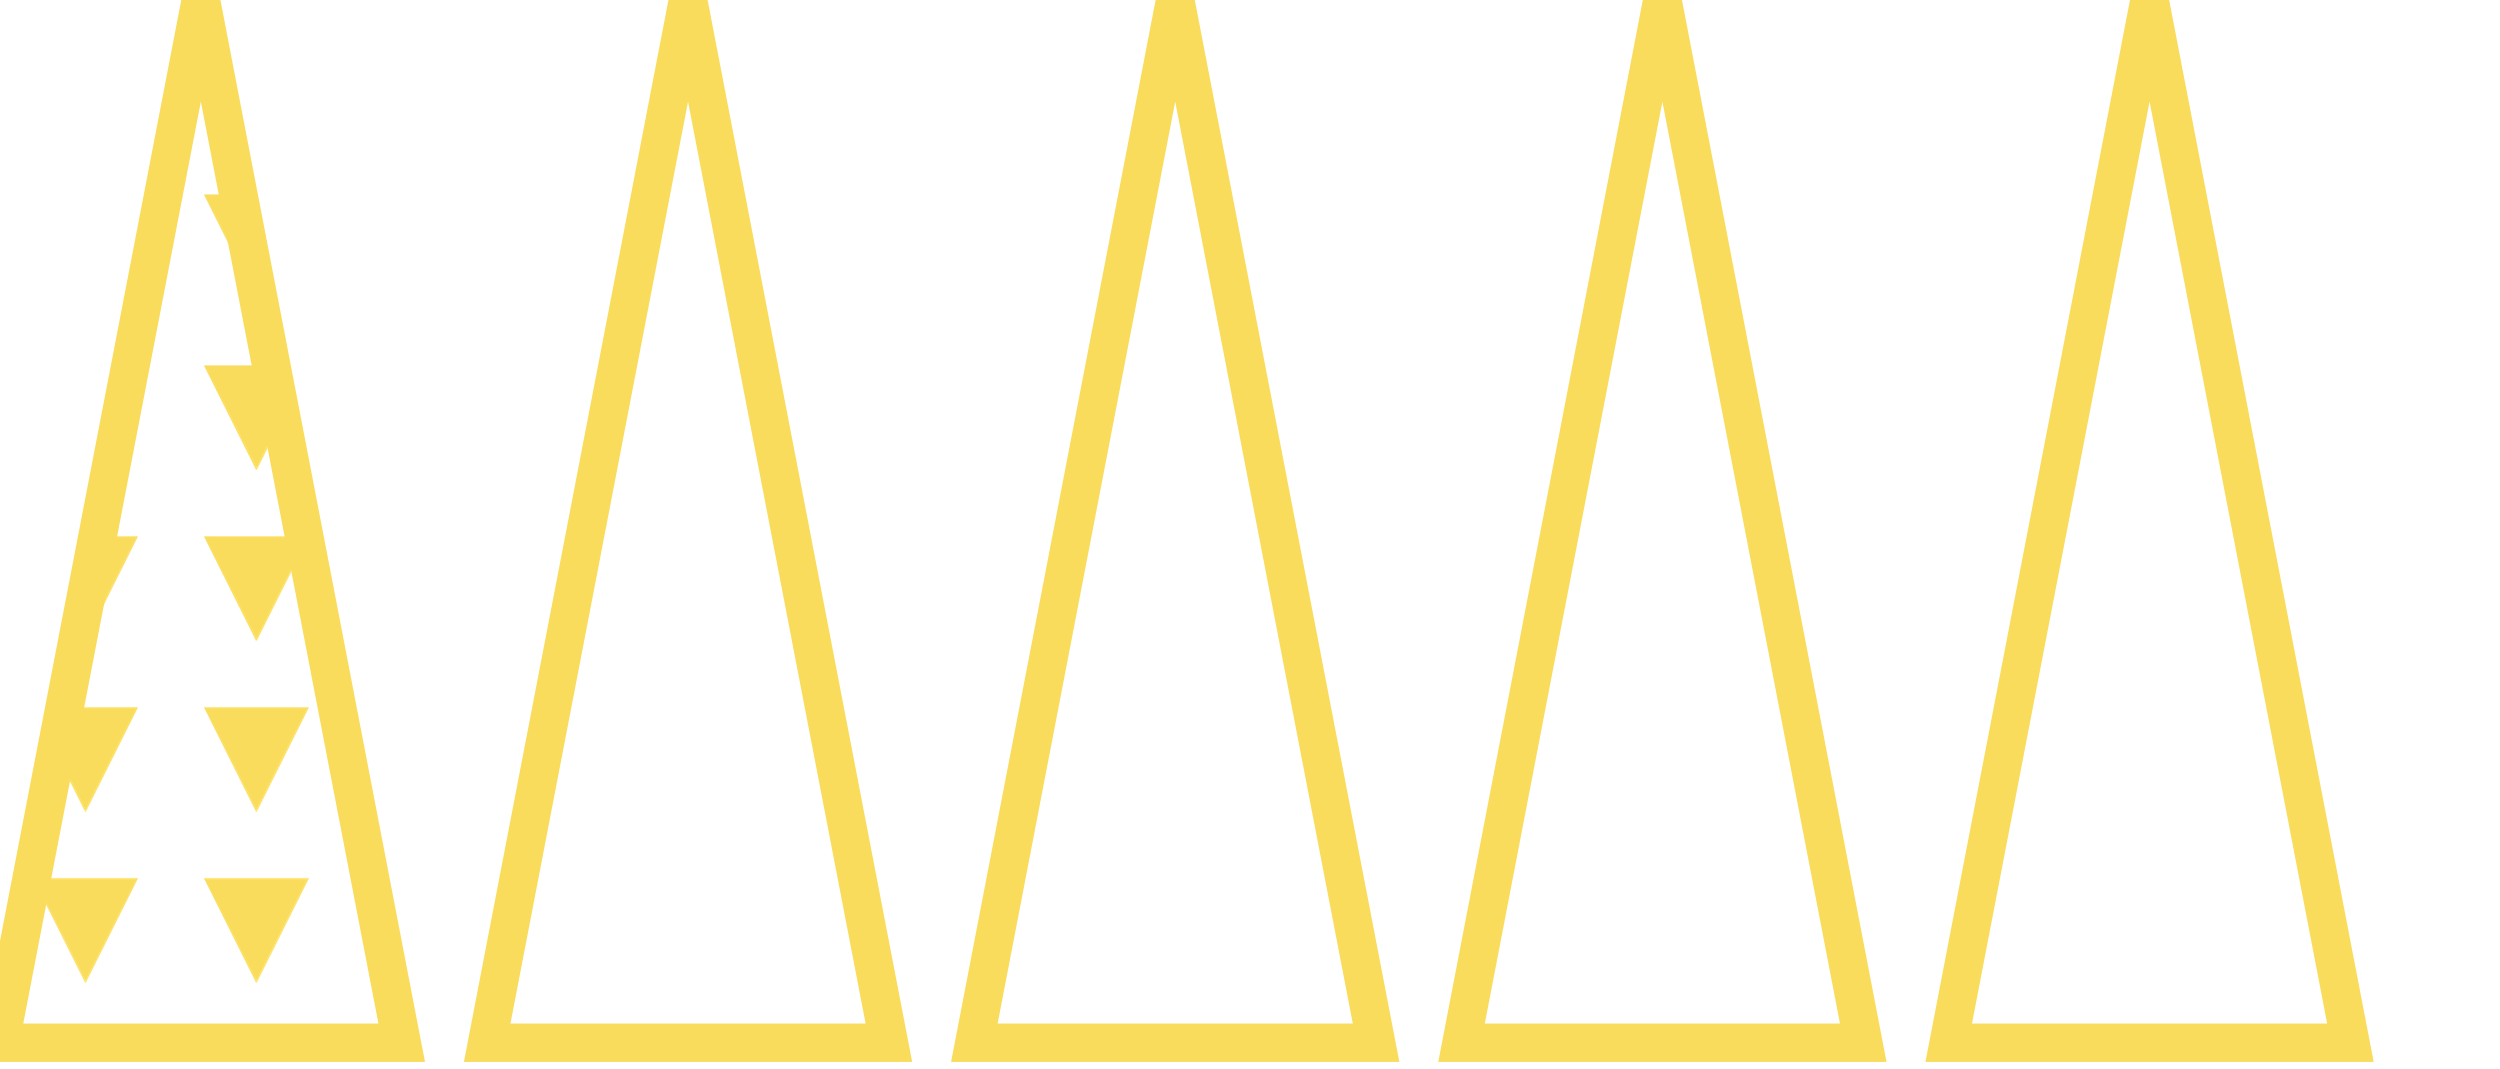
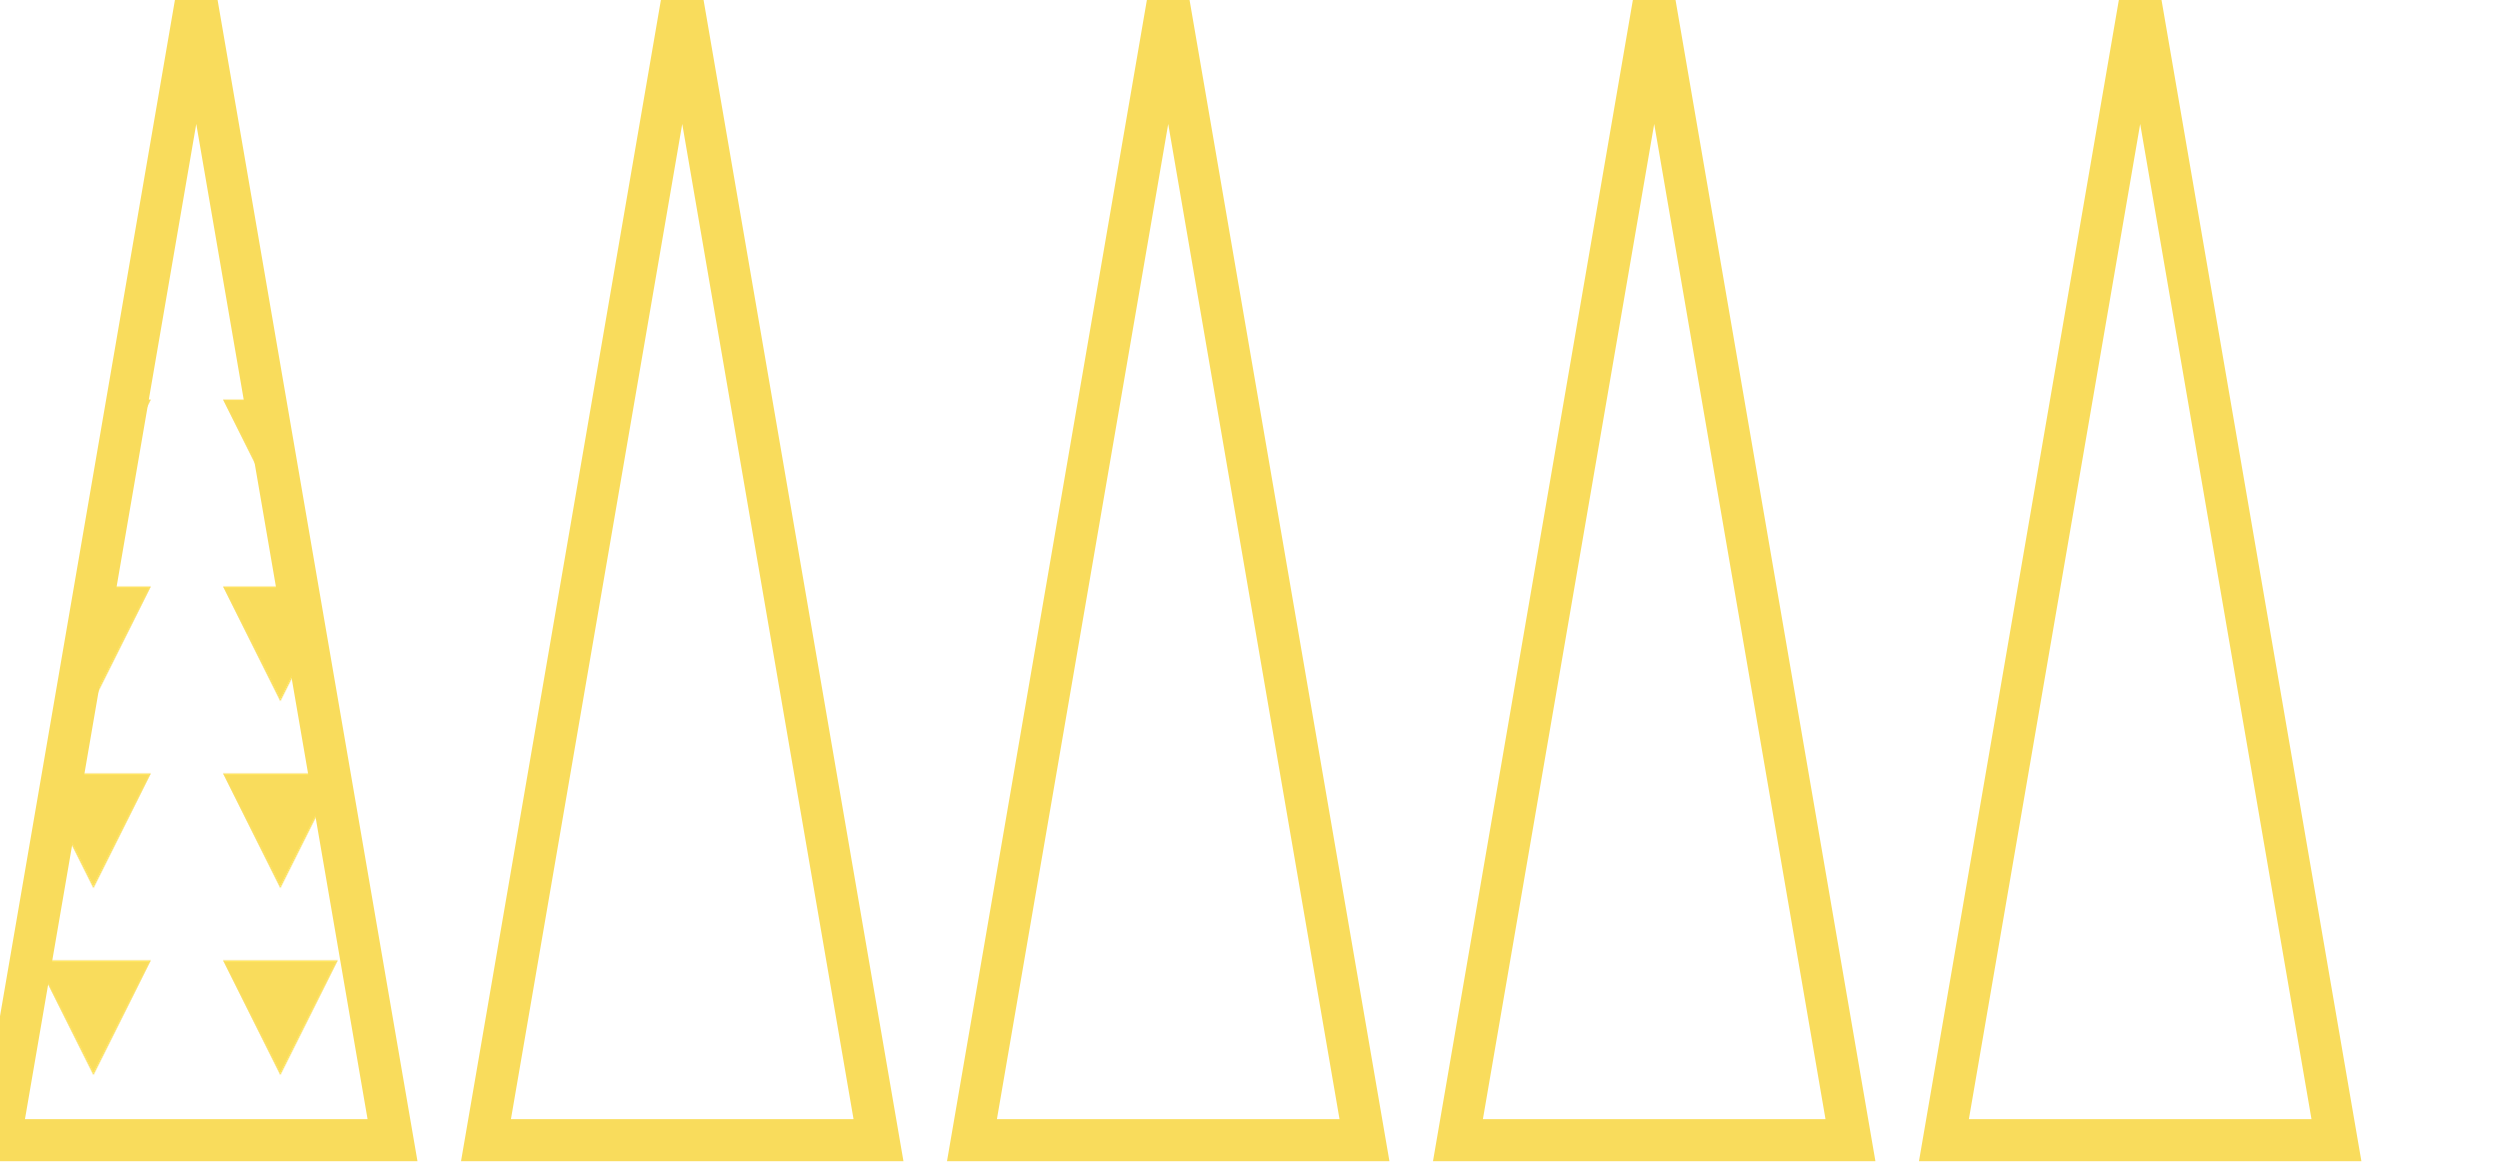
- <svg xmlns="http://www.w3.org/2000/svg" width="585" height="250">
+ <svg xmlns="http://www.w3.org/2000/svg" width="535" height="250">
  <g transform="translate(0)">
    <g style="stroke:#F9DC5C;stroke-width:9;">
      <g style="fill:url(#pattern);">
        <defs>
          <pattern id="pattern" x="0" y="0" width="40" height="40" patternUnits="userSpaceOnUse">
            <polygon points="15,10 25,10 20,20" />
          </pattern>
        </defs>
-         <polygon points="             0,244             94,244             47,0           " />
+         <polygon points="             0,244             84,244             42,0           " />
      </g>
    </g>
  </g>
-   <g transform="translate(114)">
+   <g transform="translate(104)">
    <g style="stroke:#F9DC5C;stroke-width:9;">
      <g style="fill:url(#pattern);">
        <defs>
          <pattern id="pattern" x="0" y="0" width="40" height="40" patternUnits="userSpaceOnUse">
            <polygon points="15,10 25,10 20,20" />
          </pattern>
        </defs>
-         <polygon points="             0,244             94,244             47,0           " />
+         <polygon points="             0,244             84,244             42,0           " />
      </g>
    </g>
  </g>
-   <g transform="translate(228)">
+   <g transform="translate(208)">
    <g style="stroke:#F9DC5C;stroke-width:9;">
      <g style="fill:url(#pattern);">
        <defs>
          <pattern id="pattern" x="0" y="0" width="40" height="40" patternUnits="userSpaceOnUse">
            <polygon points="15,10 25,10 20,20" />
          </pattern>
        </defs>
-         <polygon points="             0,244             94,244             47,0           " />
+         <polygon points="             0,244             84,244             42,0           " />
      </g>
    </g>
  </g>
-   <g transform="translate(342)">
+   <g transform="translate(312)">
    <g style="stroke:#F9DC5C;stroke-width:9;">
      <g style="fill:url(#pattern);">
        <defs>
          <pattern id="pattern" x="0" y="0" width="40" height="40" patternUnits="userSpaceOnUse">
            <polygon points="15,10 25,10 20,20" />
          </pattern>
        </defs>
-         <polygon points="             0,244             94,244             47,0           " />
+         <polygon points="             0,244             84,244             42,0           " />
      </g>
    </g>
  </g>
-   <g transform="translate(456)">
+   <g transform="translate(416)">
    <g style="stroke:#F9DC5C;stroke-width:9;">
      <g style="fill:url(#pattern);">
        <defs>
          <pattern id="pattern" x="0" y="0" width="40" height="40" patternUnits="userSpaceOnUse">
            <polygon points="15,10 25,10 20,20" />
          </pattern>
        </defs>
-         <polygon points="             0,244             94,244             47,0           " />
+         <polygon points="             0,244             84,244             42,0           " />
      </g>
    </g>
  </g>
</svg>
